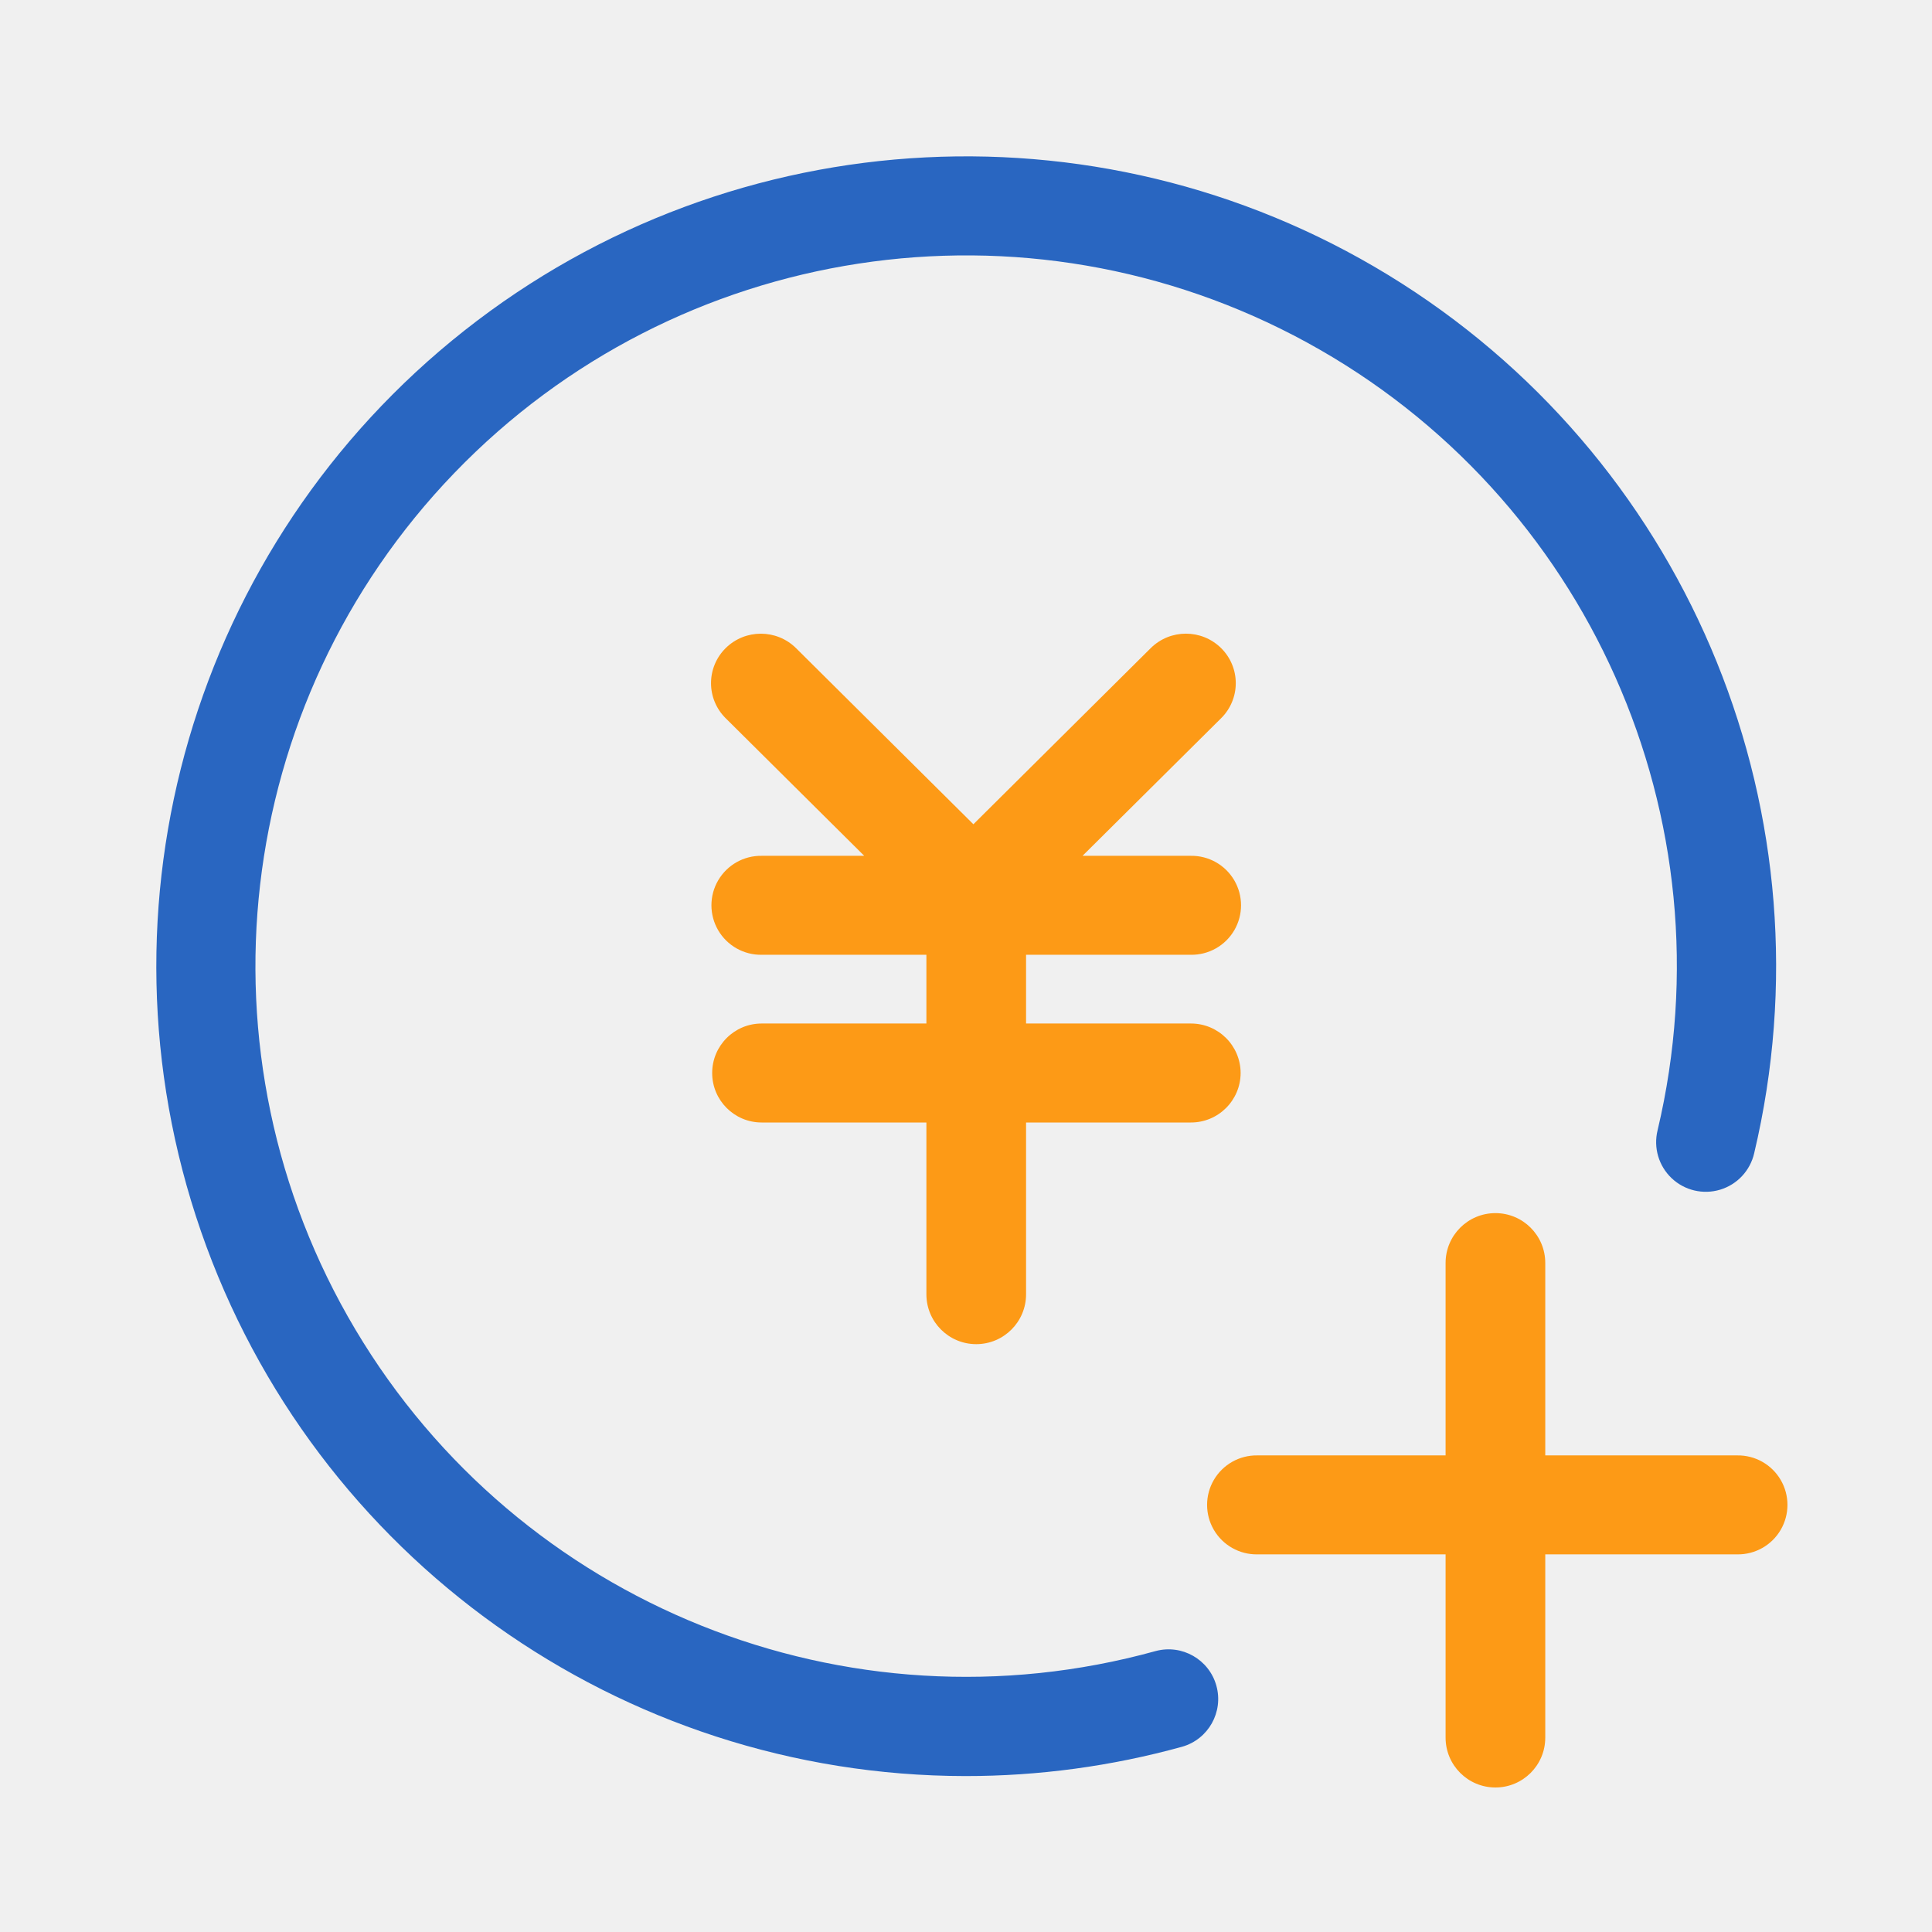
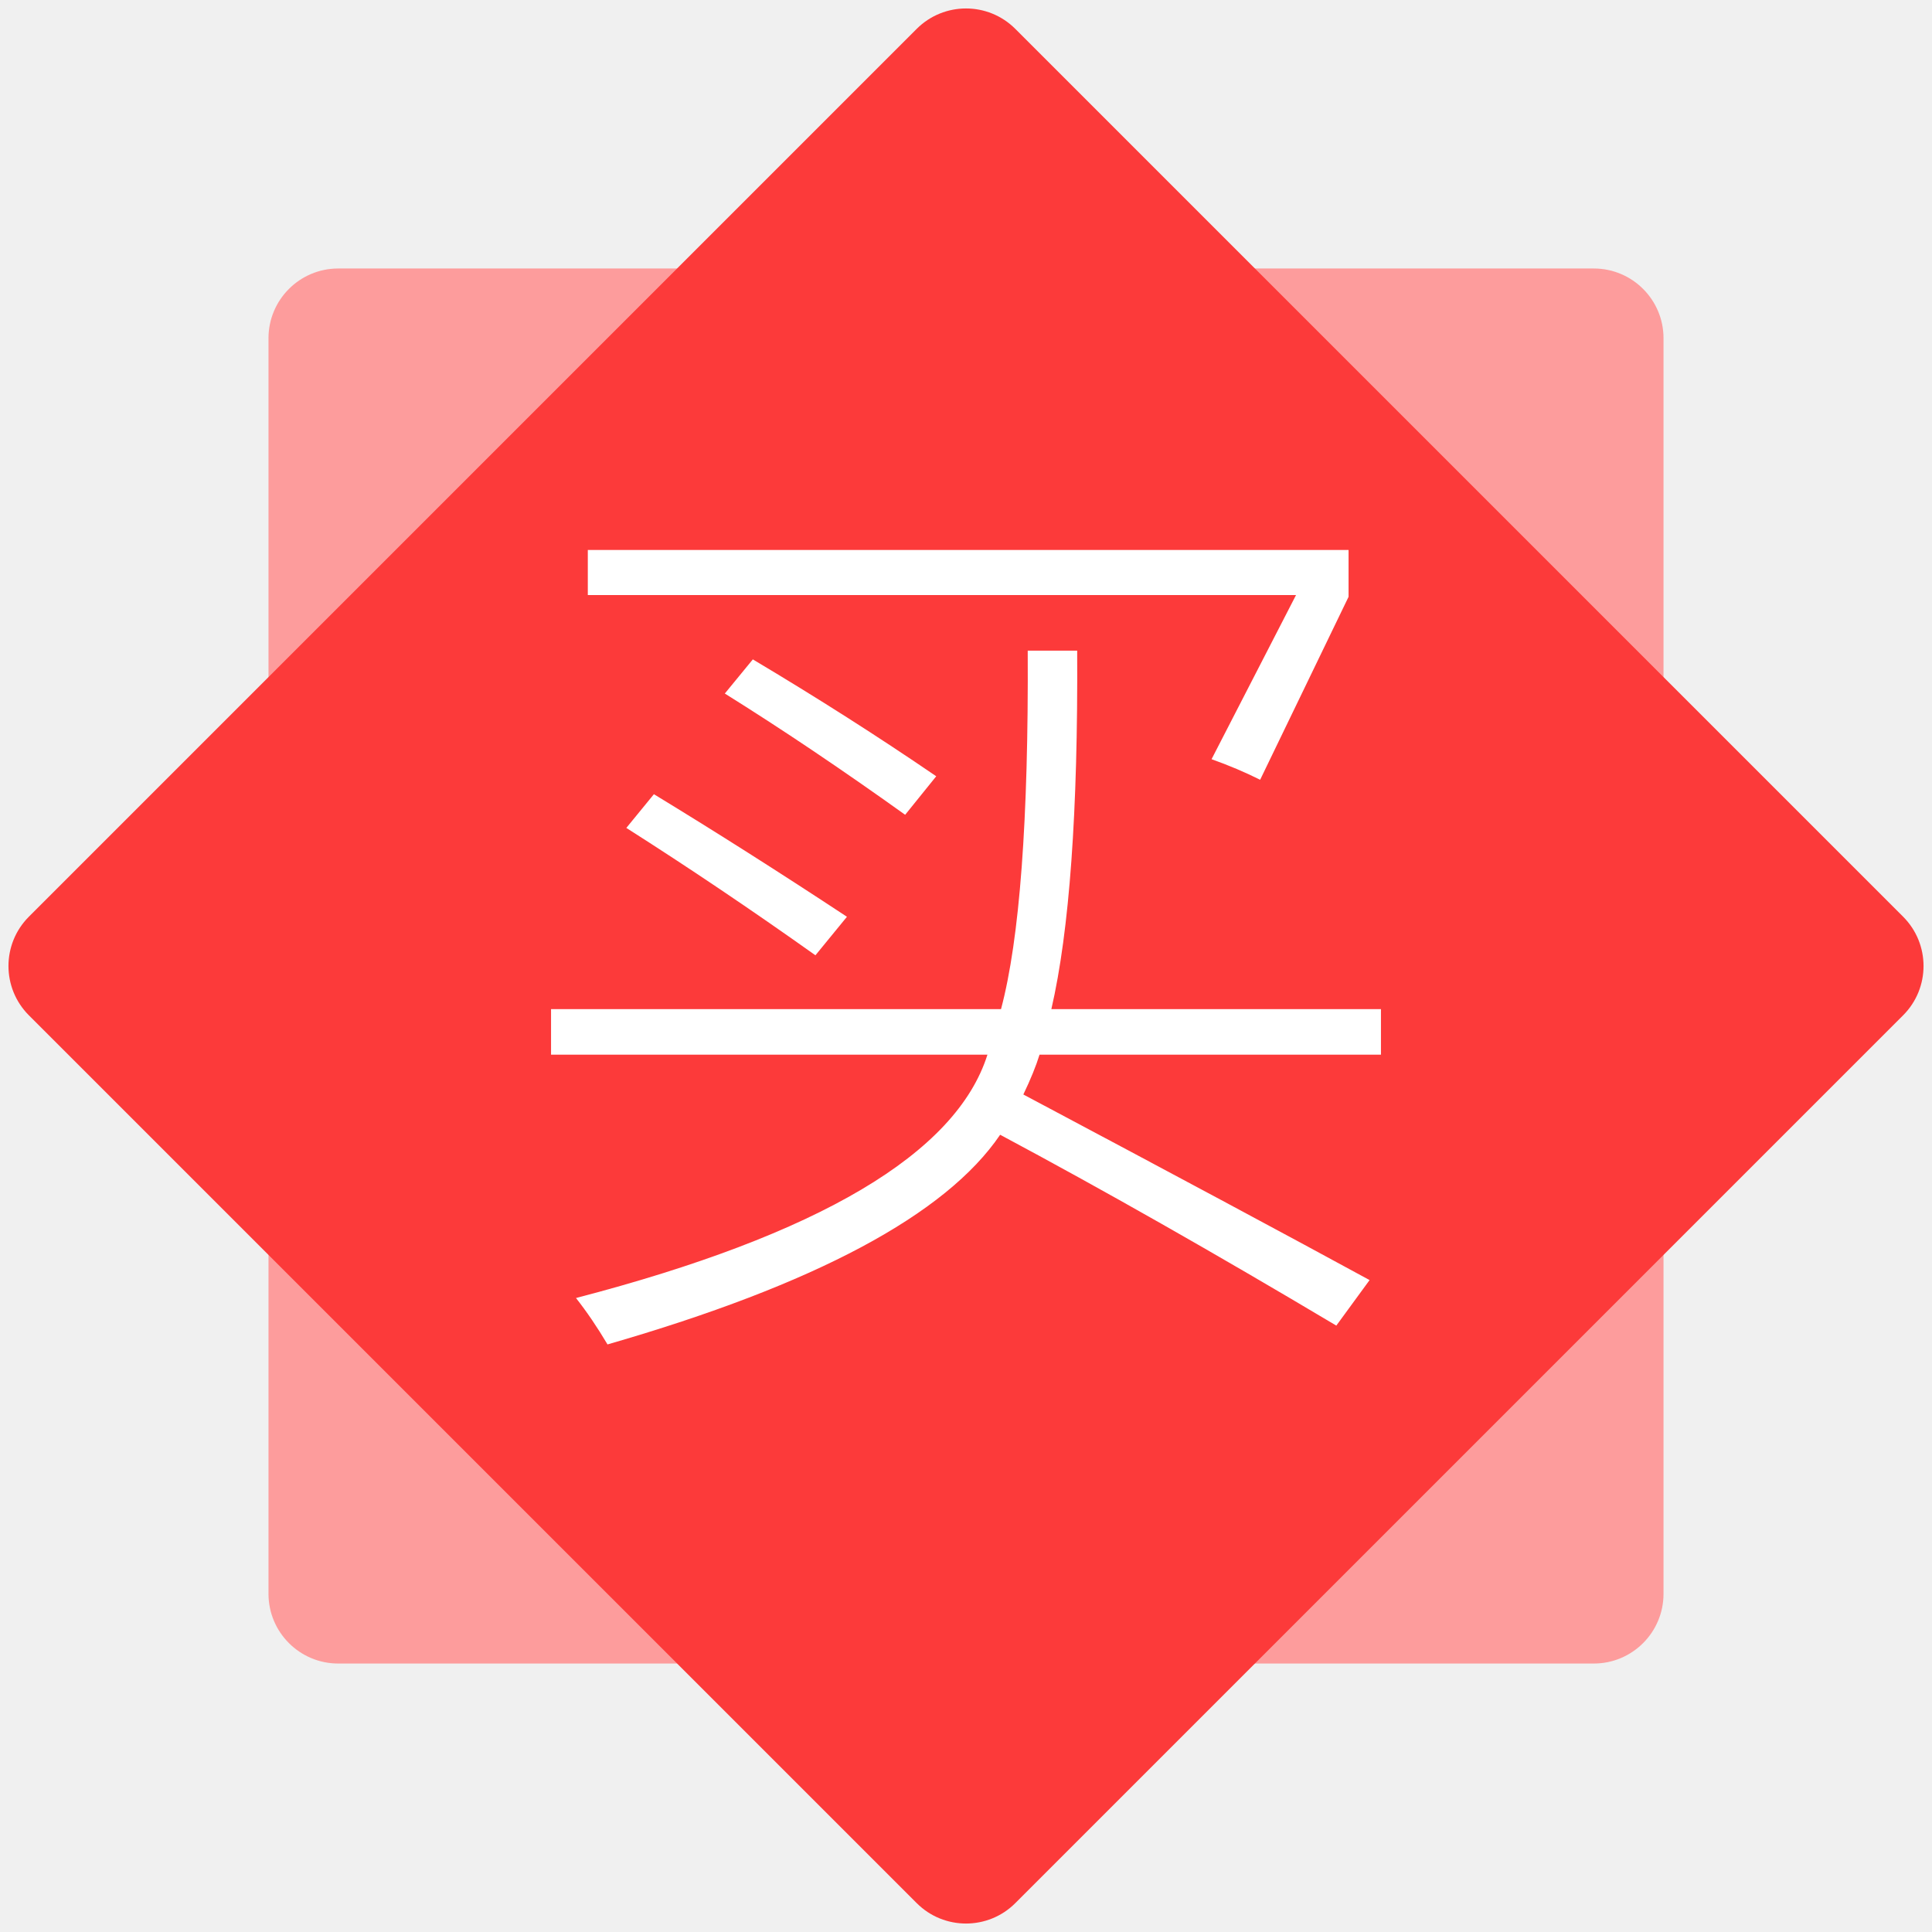
- <svg xmlns="http://www.w3.org/2000/svg" class="icon" style="width: 1em;height: 1em;vertical-align: middle;fill: currentColor;overflow: hidden;" viewBox="0 0 1024 1024" version="1.1" p-id="1678">
-   <path d="M511.636 941.353a429.24 429.24 0 1 1 418.12-330.138 26.312 26.312 0 1 1-51.2-12.15 376.678 376.678 0 1 0-266.045 276.029 26.312 26.312 0 0 1 14.044 50.714 430.515 430.515 0 0 1-114.918 15.544z" fill="#2966C1" p-id="1679" />
-   <path d="M657.562 568.714a26.322 26.322 0 0 0-26.414-26.23h-87.311v-36.429h87.311a26.23 26.23 0 1 0 0-52.454h-57.375l73.482-72.965a26.112 26.112 0 0 0 0-37.089 26.537 26.537 0 0 0-37.376 0l-93.962 93.327L421.934 343.552a26.537 26.537 0 0 0-37.35 0 26.112 26.112 0 0 0 0 37.089l73.477 72.96H403.697a26.23 26.23 0 1 0 0 52.454H491.008v36.429H403.697a26.23 26.23 0 1 0 0 52.46H491.008v91.069a26.414 26.414 0 0 0 52.828 0V594.944h87.311a26.322 26.322 0 0 0 26.414-26.23z m263.199 202.68h-101.74v-102.001a26.414 26.414 0 0 0-52.828 0v102.001h-99.784a26.23 26.23 0 1 0 0 52.454h99.784v97.142a26.414 26.414 0 0 0 52.828 0v-97.142h101.74a26.23 26.23 0 1 0 0-52.454z" fill="#FD9A16" p-id="1680" />
+ <svg xmlns="http://www.w3.org/2000/svg" class="icon" style="width: 1em;height: 1em;vertical-align: middle;fill: currentColor;overflow: hidden;" viewBox="0 0 1024 1024" version="1.1" p-id="20121">
+   <path d="M881.701 844.73c0 20.423-16.55 36.975-36.968 36.975H179.278c-20.417 0-36.97-16.552-36.97-36.975V179.276c0-20.421 16.554-36.968 36.97-36.968h665.455c20.419 0 36.968 16.55 36.968 36.968v665.455z" fill="#FD9C9C" p-id="20122" />
+   <path d="M1008.683 485.859c14.44 14.442 14.44 37.845 0 52.285L538.145 1008.685c-14.434 14.438-37.845 14.438-52.279 0L15.317 538.143c-14.438-14.438-14.438-37.847 0-52.281L485.857 15.313c14.442-14.436 37.845-14.436 52.285 0l470.54 470.546z" fill="#FC3A3A" p-id="20123" />
+   <path d="M321.993 712.573c-5.417-9.128-10.983-17.324-16.703-24.592 128.836-33.565 201.527-76.56 218.079-128.991H292.065v-24.127h238.496c9.898-37.12 14.617-100.456 14.152-190.009h26.216c0.465 85.223-4.098 148.56-13.689 190.009h174.696v24.127h-180.959c-1.855 6.031-4.719 13.072-8.583 21.113 80.89 43 142.062 75.784 183.511 98.367l-17.631 24.127c-64.649-38.513-124.041-72.229-178.176-101.153-28.768 42.379-98.138 79.419-208.105 111.129z m-10.441-397.185V291.492h403.214v24.824l-46.864 96.977c-8.042-4.02-16.626-7.655-25.752-10.904l44.775-86.999H311.552z m20.417 123.423l14.617-17.865c32.788 19.952 66.892 41.607 102.312 64.961l-16.703 20.417c-33.72-23.972-67.129-46.475-100.225-67.512z m52.201-71.223l14.848-18.096c34.023 20.265 66.429 40.913 97.208 61.944l-16.472 20.417c-33.72-24.13-65.581-45.548-95.584-64.264z" fill="#FFFFFF" p-id="20124" />
</svg>
